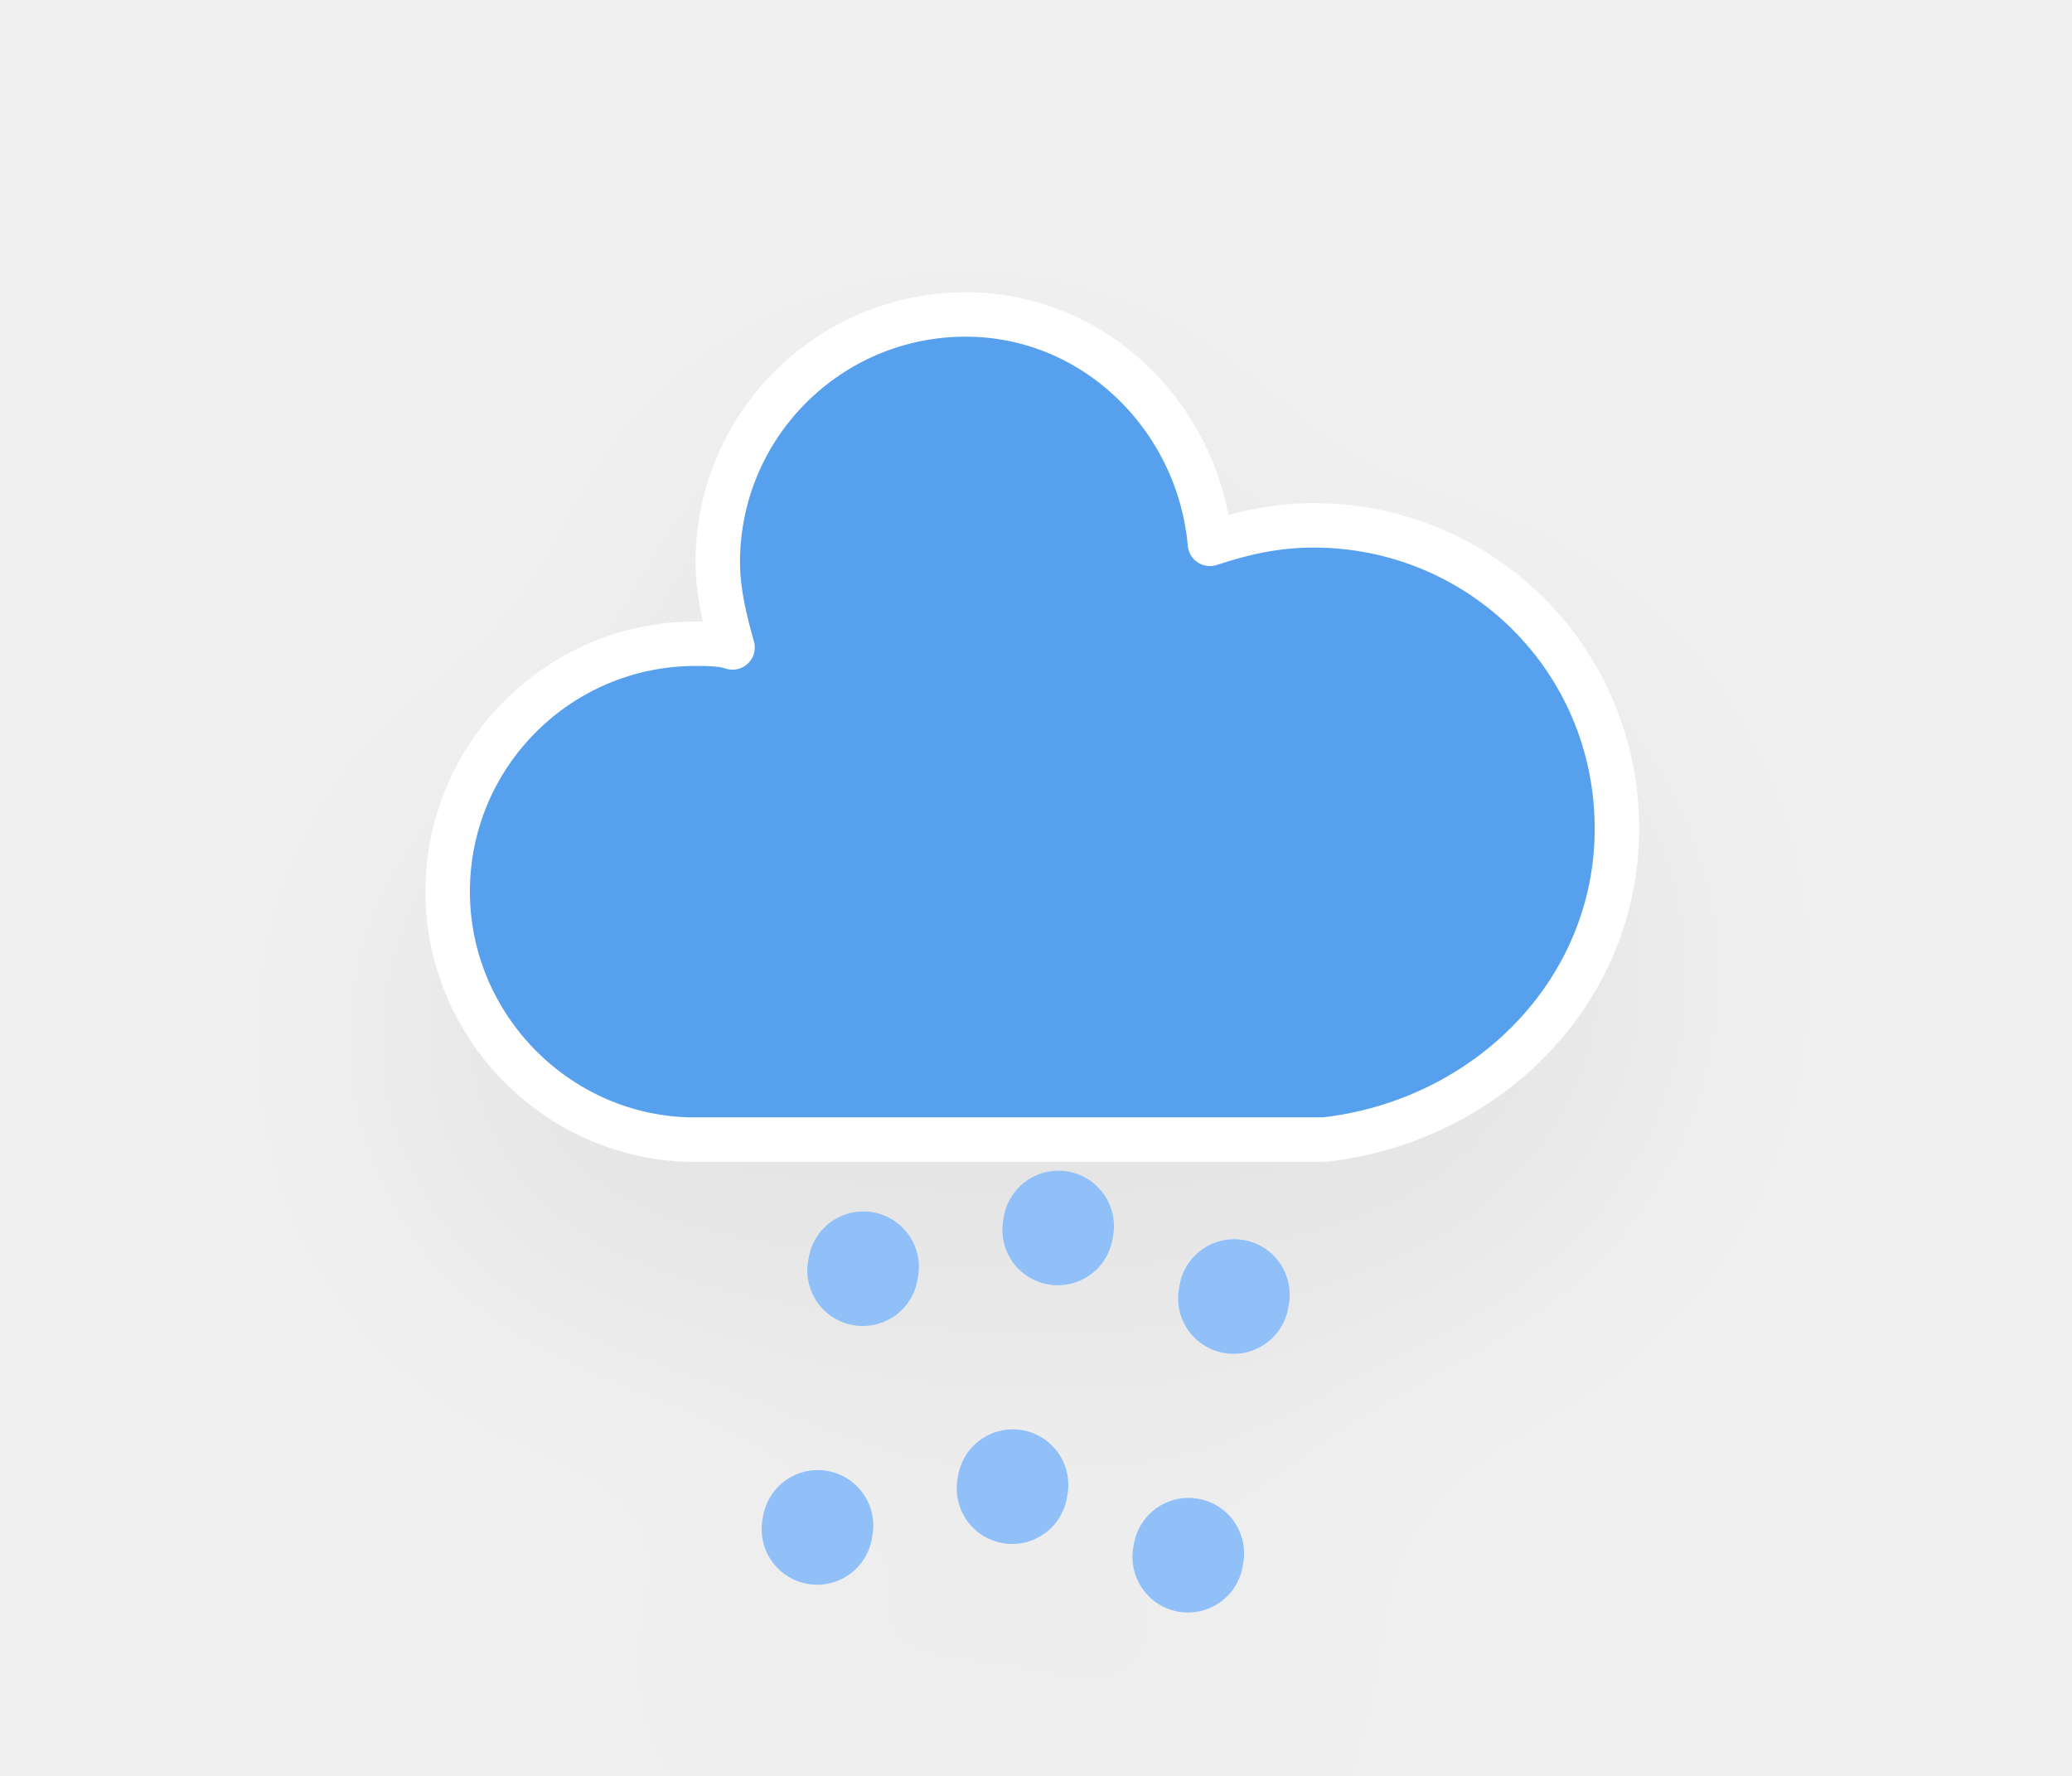
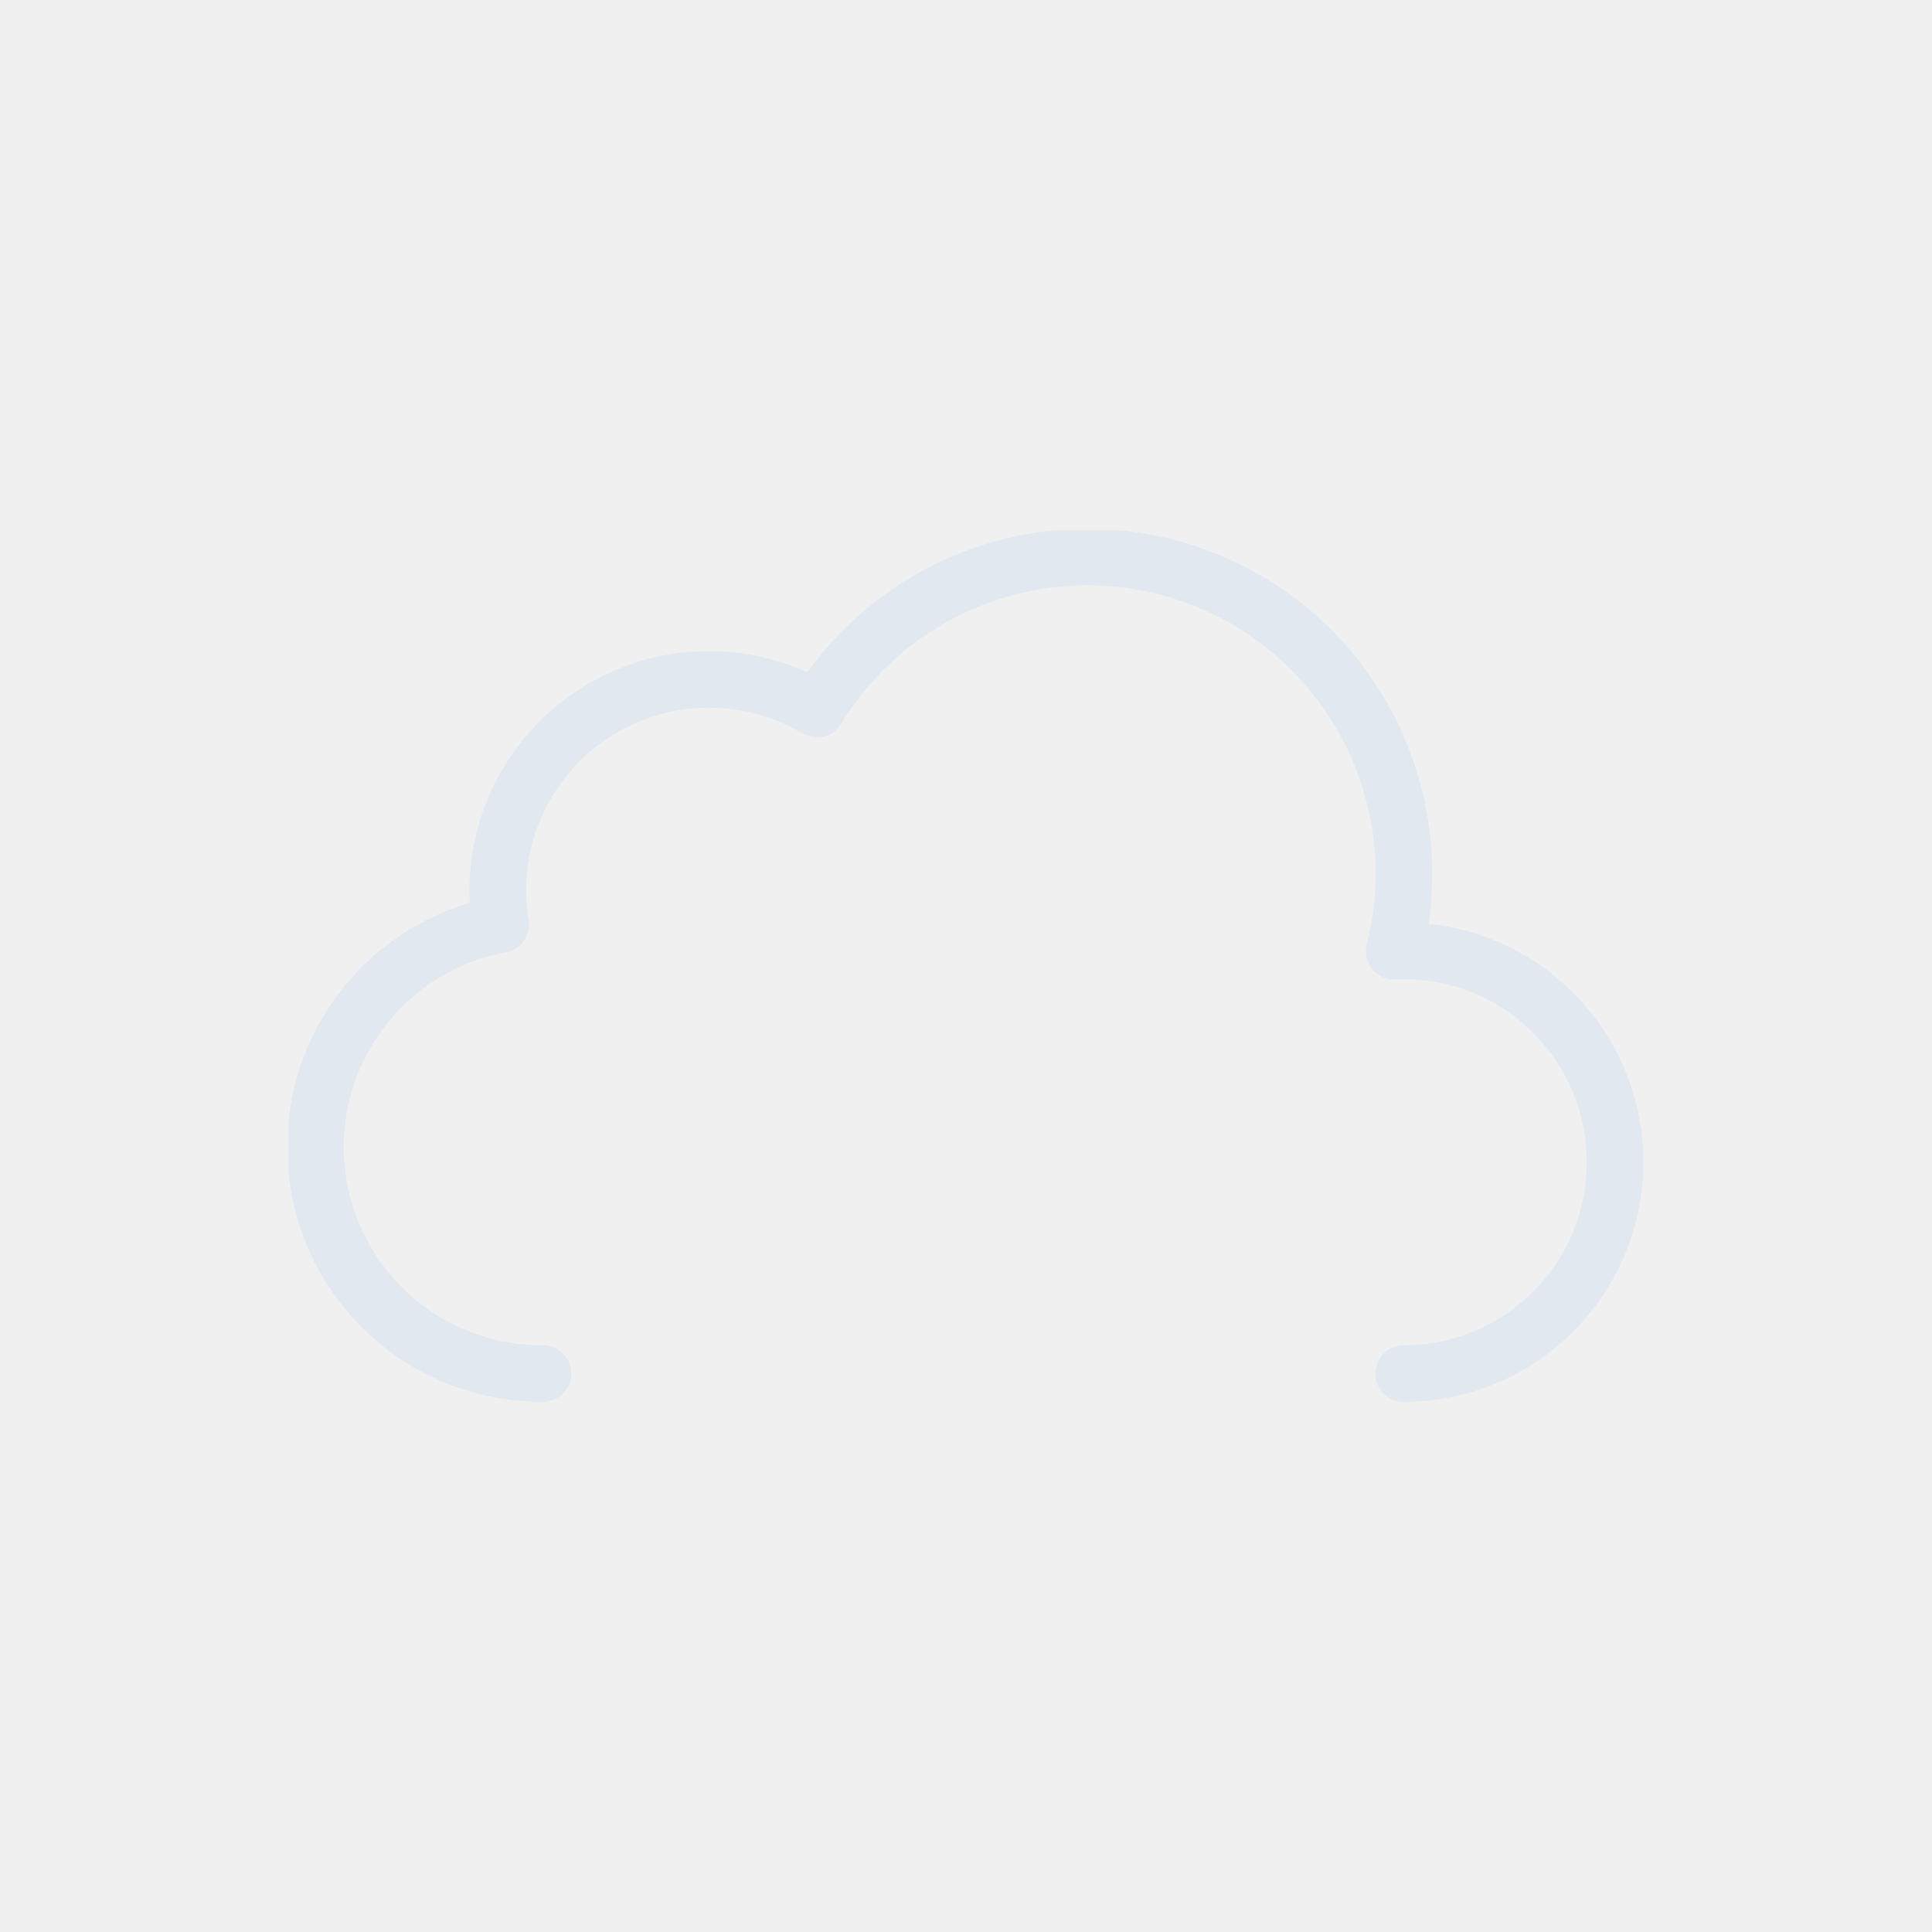
- <svg xmlns="http://www.w3.org/2000/svg" width="56" height="48" version="1.1">
+ <svg xmlns="http://www.w3.org/2000/svg" xmlns:xlink="http://www.w3.org/1999/xlink" viewBox="0 0 512 512">
  <defs>
-     <filter id="blur" x="-.247" y="-.228" width="1.494" height="1.576">
-       <feGaussianBlur in="SourceAlpha" stdDeviation="3" />
-       <feOffset dx="0" dy="4" result="offsetblur" />
-       <feComponentTransfer>
-         <feFuncA slope="0.05" type="linear" />
-       </feComponentTransfer>
-       <feMerge>
-         <feMergeNode />
-         <feMergeNode in="SourceGraphic" />
-       </feMerge>
-     </filter>
-     <style type="text/css">
-          
-          /*
-       /*
- ** CLOUDS
- */
-       @keyframes am-weather-cloud {
-         0% {
-           -webkit-transform: translate(0px, 0px);
-           -moz-transform: translate(0px, 0px);
-           -ms-transform: translate(0px, 0px);
-           transform: translate(0px, 0px);
-         }
- 
-         50% {
-           -webkit-transform: translate(2px, 0px);
-           -moz-transform: translate(2px, 0px);
-           -ms-transform: translate(2px, 0px);
-           transform: translate(2px, 0px);
-         }
- 
-         100% {
-           -webkit-transform: translate(0px, 0px);
-           -moz-transform: translate(0px, 0px);
-           -ms-transform: translate(0px, 0px);
-           transform: translate(0px, 0px);
-         }
-       }
- 
-       .am-weather-cloud {
-         -webkit-animation-name: am-weather-cloud;
-         -moz-animation-name: am-weather-cloud;
-         animation-name: am-weather-cloud;
-         -webkit-animation-duration: 3s;
-         -moz-animation-duration: 3s;
-         animation-duration: 3s;
-         -webkit-animation-timing-function: linear;
-         -moz-animation-timing-function: linear;
-         animation-timing-function: linear;
-         -webkit-animation-iteration-count: infinite;
-         -moz-animation-iteration-count: infinite;
-         animation-iteration-count: infinite;
-       }
- 
-          /*
- ** RAIN
- */
-          @keyframes am-weather-rain {
-             0% {
-                stroke-dashoffset: 0;
-             }
- 
-             100% {
-                stroke-dashoffset: -100;
-             }
-          }
- 
-          .am-weather-rain-1 {
-             -webkit-animation-name: am-weather-rain;
-             -moz-animation-name: am-weather-rain;
-             -ms-animation-name: am-weather-rain;
-             animation-name: am-weather-rain;
-             -webkit-animation-duration: 8s;
-             -moz-animation-duration: 8s;
-             -ms-animation-duration: 8s;
-             animation-duration: 8s;
-             -webkit-animation-timing-function: linear;
-             -moz-animation-timing-function: linear;
-             -ms-animation-timing-function: linear;
-             animation-timing-function: linear;
-             -webkit-animation-iteration-count: infinite;
-             -moz-animation-iteration-count: infinite;
-             -ms-animation-iteration-count: infinite;
-             animation-iteration-count: infinite;
-          }
- 
-          .am-weather-rain-2 {
-             -webkit-animation-name: am-weather-rain;
-             -moz-animation-name: am-weather-rain;
-             -ms-animation-name: am-weather-rain;
-             animation-name: am-weather-rain;
-             -webkit-animation-delay: 0.25s;
-             -moz-animation-delay: 0.25s;
-             -ms-animation-delay: 0.25s;
-             animation-delay: 0.25s;
-             -webkit-animation-duration: 8s;
-             -moz-animation-duration: 8s;
-             -ms-animation-duration: 8s;
-             animation-duration: 8s;
-             -webkit-animation-timing-function: linear;
-             -moz-animation-timing-function: linear;
-             -ms-animation-timing-function: linear;
-             animation-timing-function: linear;
-             -webkit-animation-iteration-count: infinite;
-             -moz-animation-iteration-count: infinite;
-             -ms-animation-iteration-count: infinite;
-             animation-iteration-count: infinite;
-          }
-          
-       </style>
+     <symbol id="a" viewBox="0 0 359 231">
+       <path fill="none" stroke="#e2e8f0" stroke-linecap="round" stroke-linejoin="round" stroke-width="15" d="M295.5 223.5a56 56 0 000-112l-2.5.1a83.9 83.9 0 00-153-64.2 56 56 0 00-84.6 48.1 56.6 56.6 0 00.8 9 60 60 0 0011.2 119" />
+     </symbol>
+     <symbol id="b" overflow="visible" viewBox="0 0 136 24">
+       <path fill="#86c3db" d="M12 0a12 12 0 1012 12A12 12 0 0012 0Z" opacity="0">
+         <animateTransform id="x1" additive="sum" attributeName="transform" begin="0s; x1.end+.42s" dur=".58s" keyTimes="0; .71; 1" type="translate" values="0 -46; 0 86; -18 74" />
+         <animate id="y1" attributeName="opacity" begin="0s; y1.end+.42s" dur=".58s" keyTimes="0; .14; .71; 1" values="0; 1; 1; 0" />
+       </path>
+       <path fill="#86c3db" d="M68 0a12 12 0 1012 12A12 12 0 0068 0Z" opacity="0">
+         <animateTransform id="x2" additive="sum" attributeName="transform" begin=".67s; x2.end+.42s" dur=".58s" keyTimes="0; .71; 1" type="translate" values="0 -46; 0 86; 0 74" />
+         <animate id="y2" attributeName="opacity" begin=".67s; y2.end+.42s" dur=".58s" keyTimes="0; .14; .71; 1" values="0; 1; 1; 0" />
+       </path>
+       <path fill="#86c3db" d="M124 0a12 12 0 1012 12 12 12 0 00-12-12Z" opacity="0">
+         <animateTransform id="x3" additive="sum" attributeName="transform" begin=".33s; x3.end+.42s" dur=".58s" keyTimes="0; .71; 1" type="translate" values="0 -46; 0 86; 18 74" />
+         <animate id="y3" attributeName="opacity" begin=".33s; y3.end+.42s" dur=".58s" keyTimes="0; .14; .71; 1" values="0; 1; 1; 0" />
+       </path>
+     </symbol>
  </defs>
-   <g transform="translate(16,-2)" filter="url(#blur)">
-     <g class="am-weather-cloud" style="-moz-animation-duration:3s;-moz-animation-iteration-count:infinite;-moz-animation-name:am-weather-cloud;-moz-animation-timing-function:linear;-webkit-animation-duration:3s;-webkit-animation-iteration-count:infinite;-webkit-animation-name:am-weather-cloud;-webkit-animation-timing-function:linear">
-       <path transform="translate(-20,-11)" d="m47.7 35.4c0-4.6-3.7-8.2-8.2-8.2-1 0-1.9 0.2-2.8 0.5-0.3-3.4-3.1-6.2-6.6-6.2-3.7 0-6.7 3-6.7 6.7 0 0.8 0.2 1.6 0.4 2.3-0.3-0.1-0.7-0.1-1-0.1-3.7 0-6.7 3-6.7 6.7 0 3.6 2.9 6.6 6.5 6.7h17.2c4.4-0.5 7.9-4 7.9-8.4z" fill="#57a0ee" stroke="#fff" stroke-linejoin="round" stroke-width="1.2" />
-     </g>
-     <g transform="rotate(10,-247.39,200.17) translate(-20,-6.5)" fill="none" stroke="#91c0f8" stroke-dasharray="0.1, 7" stroke-linecap="round" stroke-width="3">
-       <line class="am-weather-rain-1" transform="translate(-5,1)" y2="8" style="-moz-animation-duration:8s;-moz-animation-iteration-count:infinite;-moz-animation-name:am-weather-rain;-moz-animation-timing-function:linear;-ms-animation-duration:8s;-ms-animation-iteration-count:infinite;-ms-animation-name:am-weather-rain;-ms-animation-timing-function:linear;-webkit-animation-duration:8s;-webkit-animation-iteration-count:infinite;-webkit-animation-name:am-weather-rain;-webkit-animation-timing-function:linear" />
-       <line class="am-weather-rain-2" transform="translate(0,-1)" y2="8" style="-moz-animation-delay:0.25s;-moz-animation-duration:8s;-moz-animation-iteration-count:infinite;-moz-animation-name:am-weather-rain;-moz-animation-timing-function:linear;-ms-animation-delay:0.25s;-ms-animation-duration:8s;-ms-animation-iteration-count:infinite;-ms-animation-name:am-weather-rain;-ms-animation-timing-function:linear;-webkit-animation-delay:0.25s;-webkit-animation-duration:8s;-webkit-animation-iteration-count:infinite;-webkit-animation-name:am-weather-rain;-webkit-animation-timing-function:linear" />
-       <line class="am-weather-rain-1" transform="translate(5)" y2="8" style="-moz-animation-duration:8s;-moz-animation-iteration-count:infinite;-moz-animation-name:am-weather-rain;-moz-animation-timing-function:linear;-ms-animation-duration:8s;-ms-animation-iteration-count:infinite;-ms-animation-name:am-weather-rain;-ms-animation-timing-function:linear;-webkit-animation-duration:8s;-webkit-animation-iteration-count:infinite;-webkit-animation-name:am-weather-rain;-webkit-animation-timing-function:linear" />
-     </g>
-   </g>
+   <use xlink:href="#a" width="359" height="231" transform="translate(76.5 140.5)" />
+   <use xlink:href="#b" width="136" height="24" transform="translate(188 350)" />
</svg>
